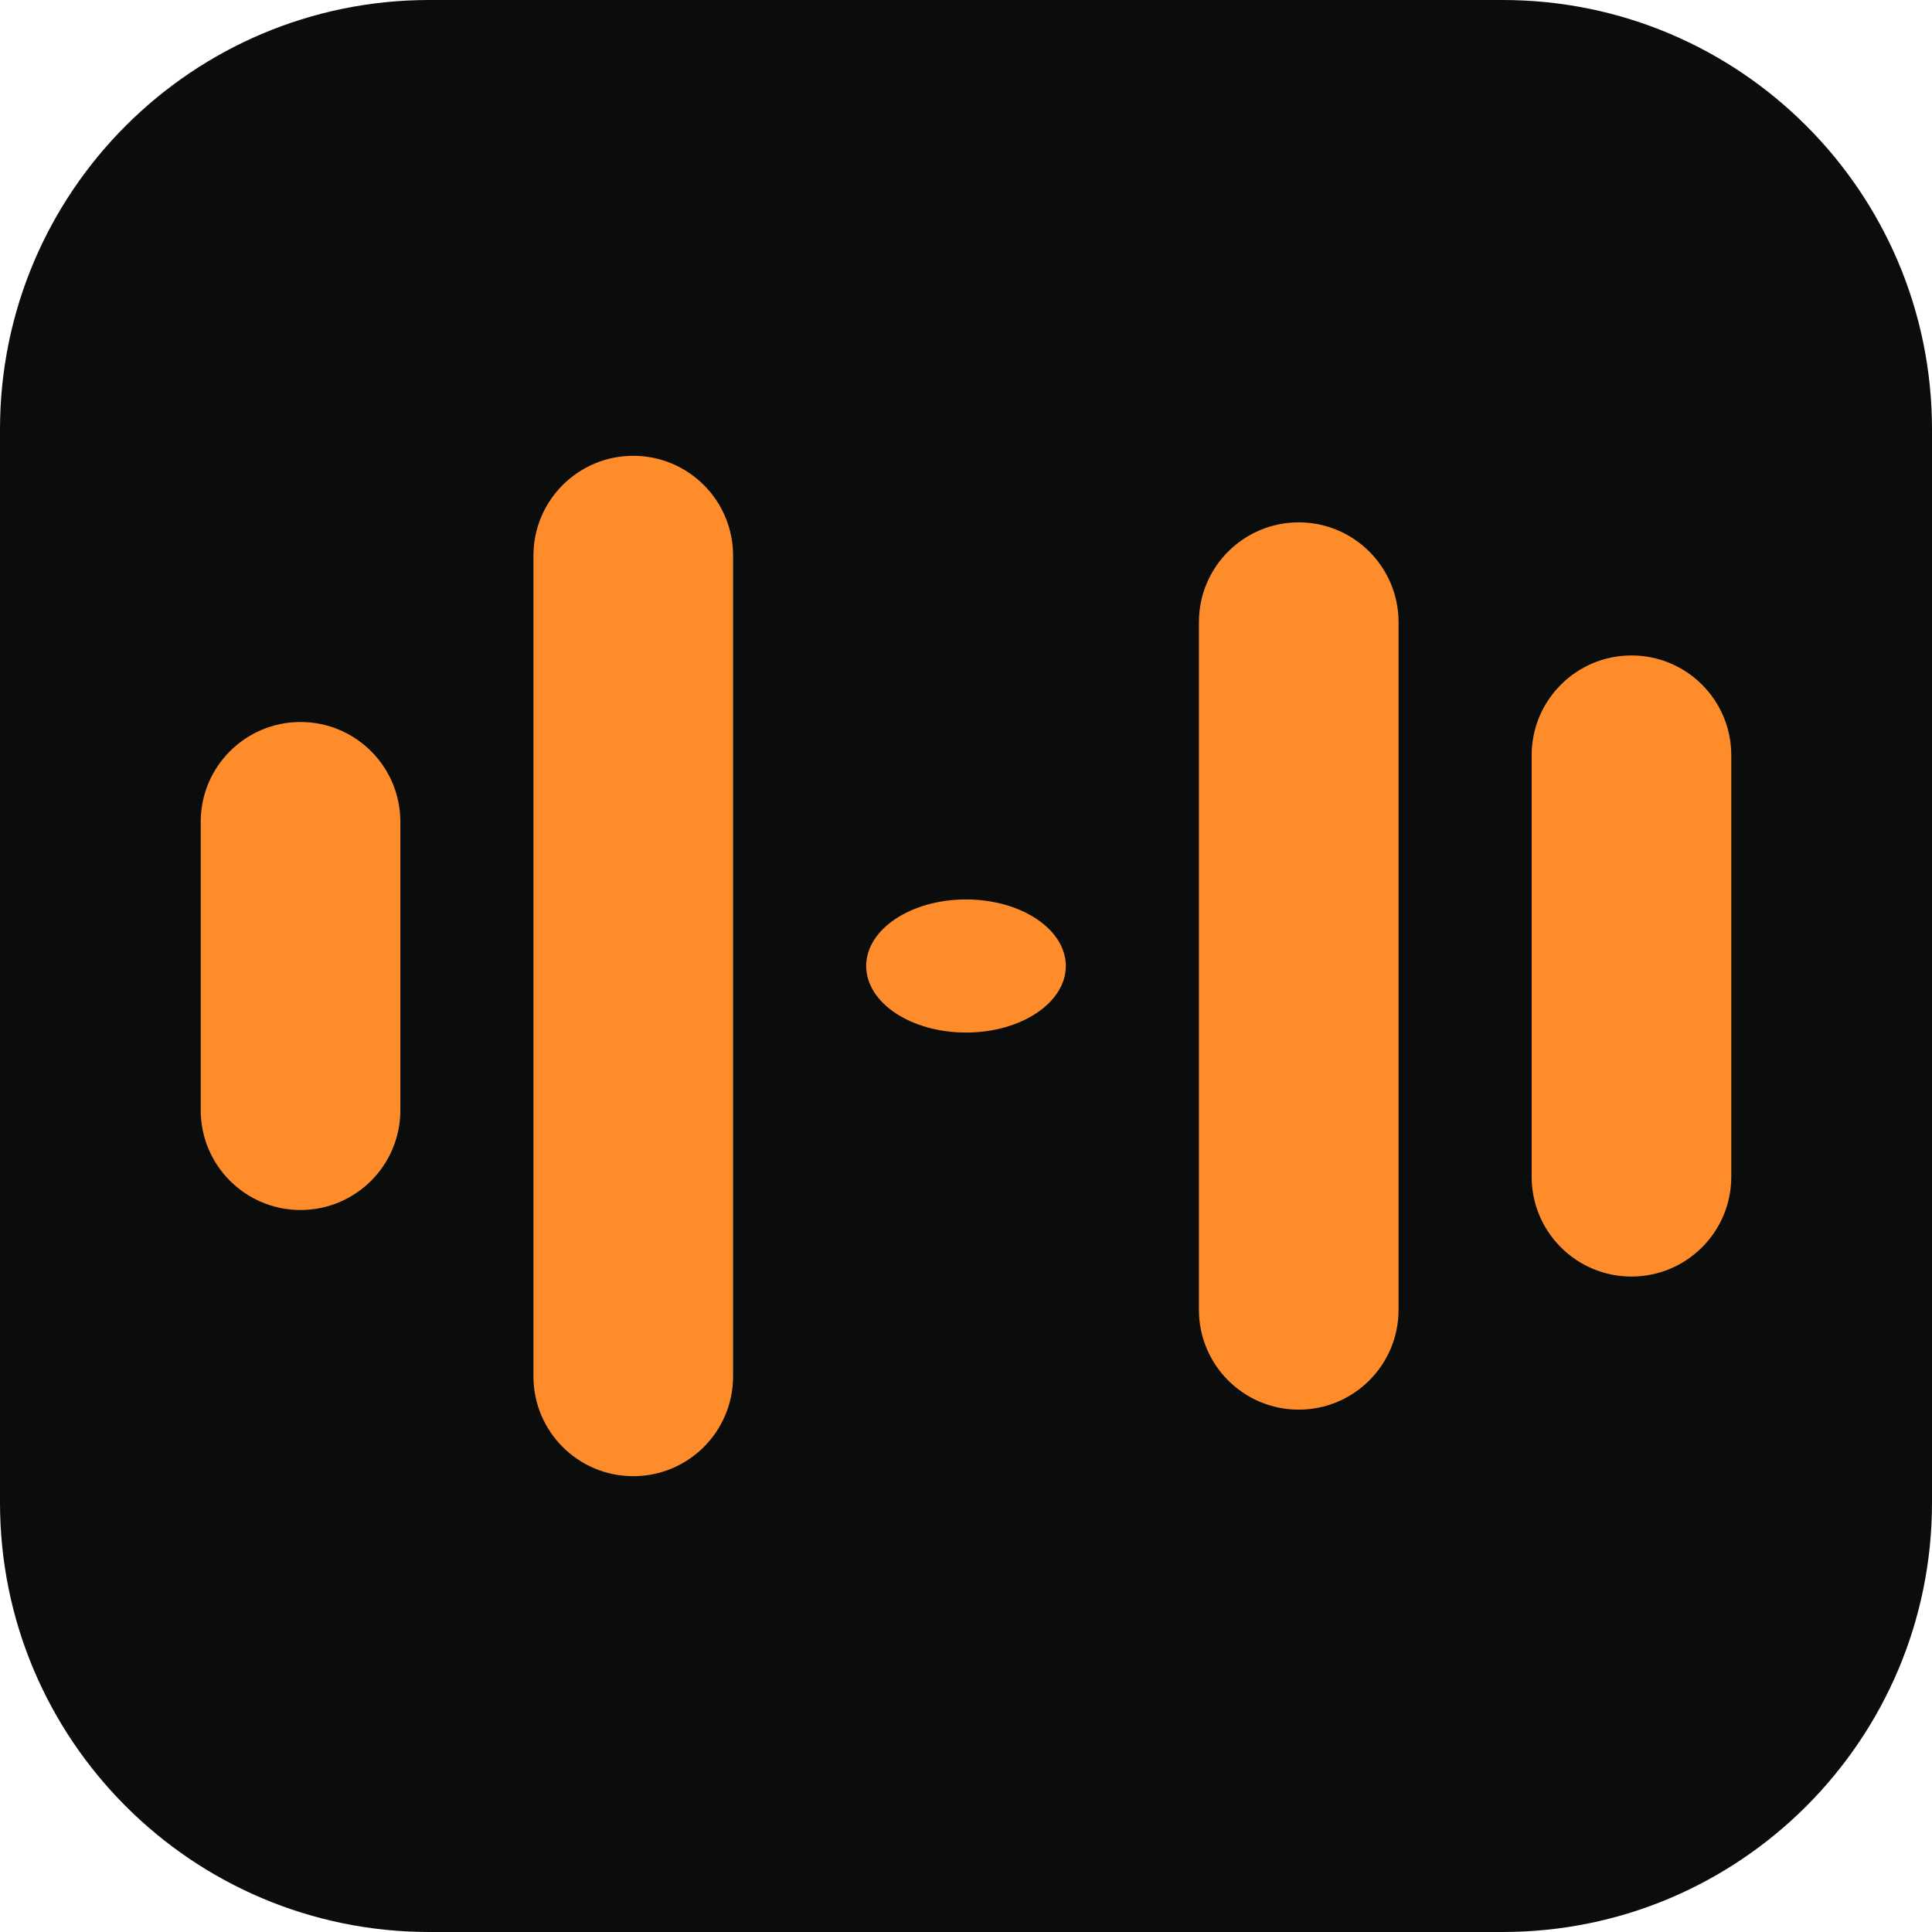
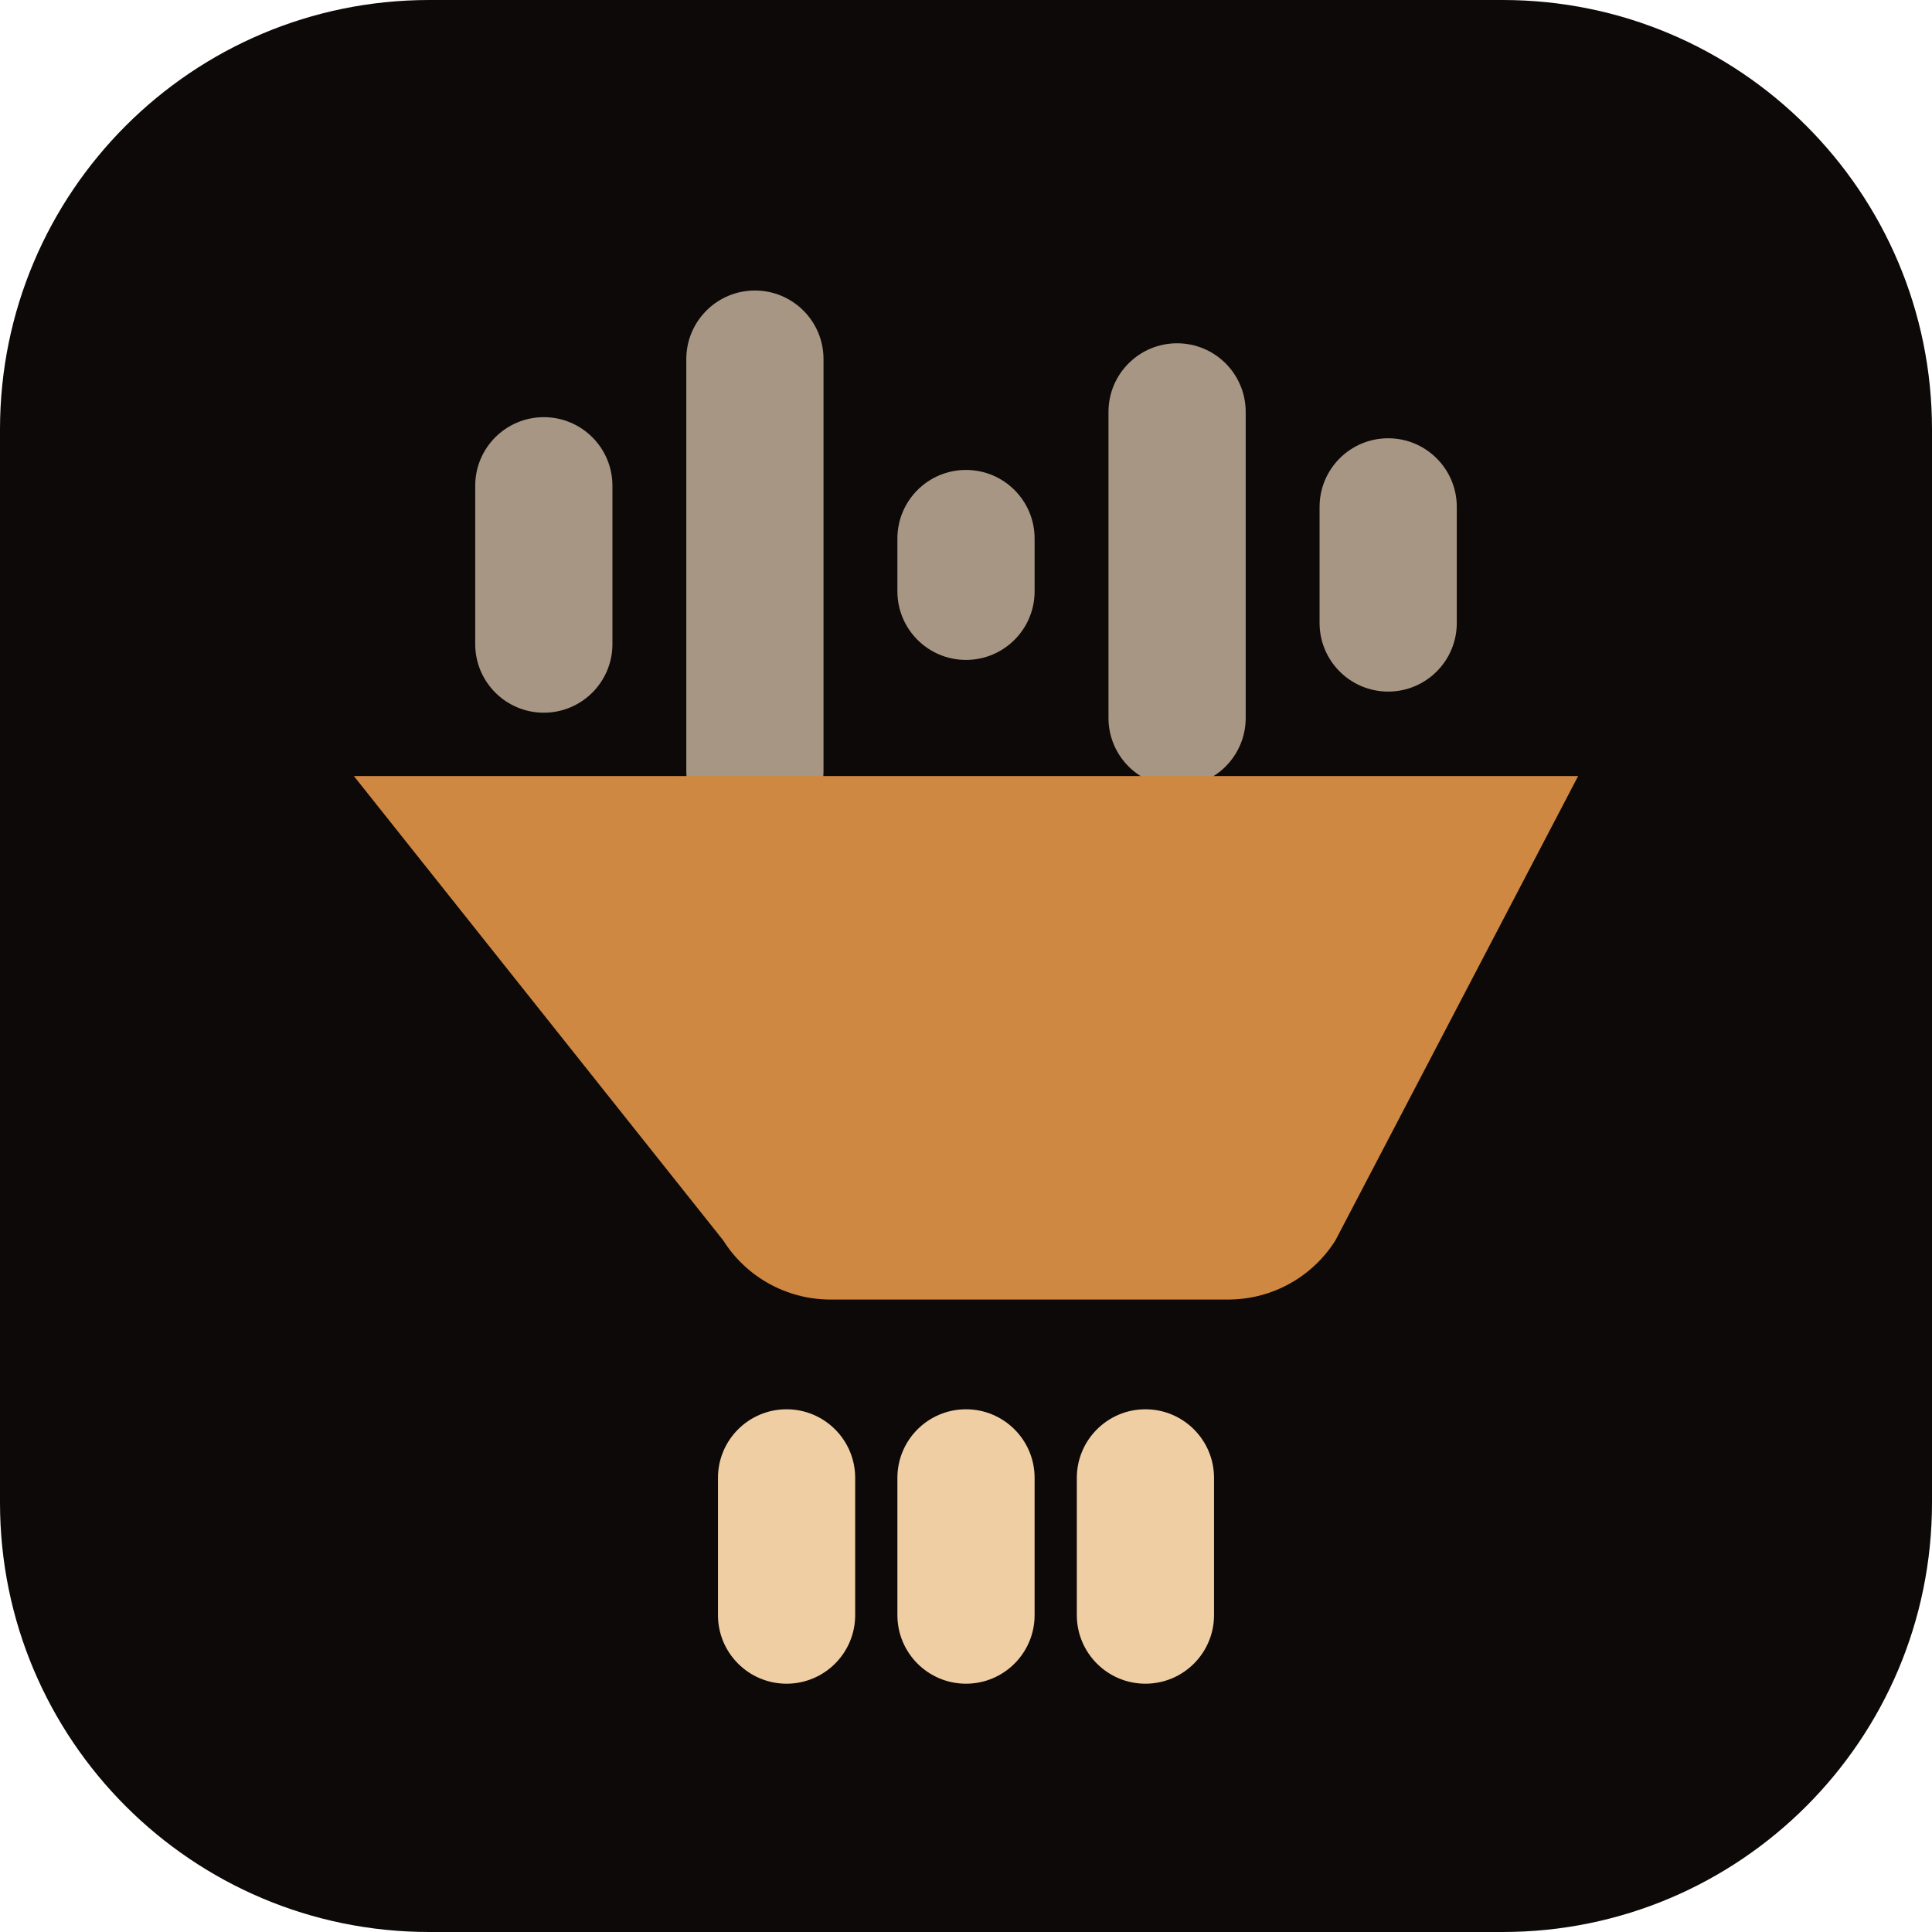
<svg xmlns="http://www.w3.org/2000/svg" width="512" height="512" viewBox="0 0 108 108">
-   <rect width="108" height="108" rx="24" fill="#0b0d0c" />
-   <g transform="translate(54 54) scale(1.24) translate(-54 -54)">
-     <rect x="19.50" y="43.00" width="9.00" height="22.00" rx="4.50" fill="#ff8c2b" />
-     <rect x="34.50" y="31.00" width="9.00" height="46.00" rx="4.50" fill="#ff8c2b" />
-     <rect x="49.50" y="51.00" width="9.00" height="6.00" rx="4.50" fill="#ff8c2b" />
-     <rect x="64.50" y="34.00" width="9.00" height="40.00" rx="4.50" fill="#ff8c2b" />
-     <rect x="79.50" y="40.00" width="9.00" height="28.00" rx="4.50" fill="#ff8c2b" />
+   <rect width="108" height="108" rx="24" fill="#0d0908" />
+   <g transform="translate(54 54) scale(1.18) translate(-54 -54)">
+     <rect x="30.75" y="28.00" width="6.50" height="14.00" rx="3.25" fill="#a89684" />
+     <rect x="40.75" y="22.00" width="6.50" height="26.00" rx="3.25" fill="#a89684" />
+     <rect x="50.75" y="30.50" width="6.50" height="9.00" rx="3.25" fill="#a89684" />
+     <rect x="60.75" y="24.50" width="6.50" height="21.00" rx="3.25" fill="#a89684" />
+     <rect x="70.75" y="29.00" width="6.50" height="12.00" rx="3.25" fill="#a89684" />
+     <path d="M25 45 h58 l-11.5 22 a6 6 0 0 1 -5 2.8 h-19 a6 6 0 0 1 -5 -2.8 z" fill="#cf8842" />
+     <rect x="42.25" y="75.00" width="6.50" height="13.00" rx="3.25" fill="#f0cea3" />
+     <rect x="50.75" y="75.00" width="6.50" height="13.00" rx="3.25" fill="#f0cea3" />
+     <rect x="59.25" y="75.00" width="6.50" height="13.00" rx="3.25" fill="#f0cea3" />
  </g>
</svg>
